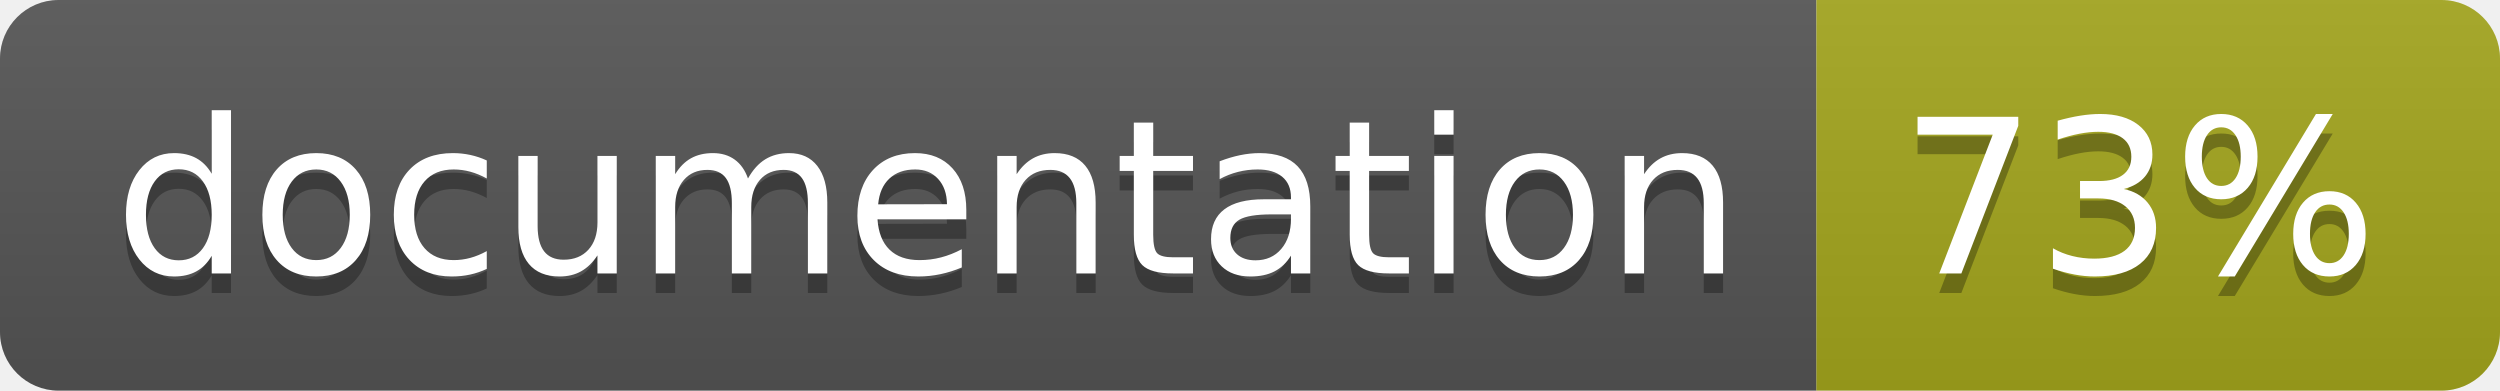
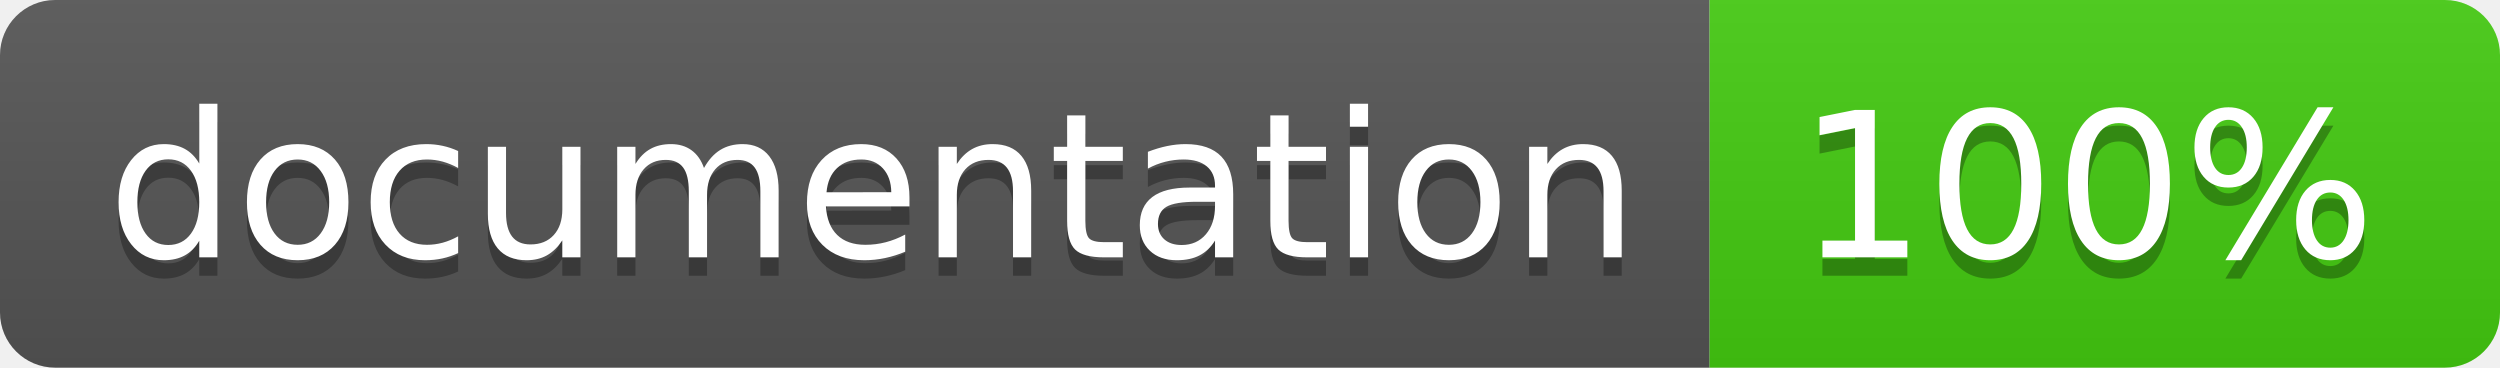
- <svg xmlns="http://www.w3.org/2000/svg" width="128" height="20">
+ <svg xmlns="http://www.w3.org/2000/svg" width="136" height="20">
  <linearGradient id="b" x2="0" y2="100%">
    <stop offset="0" stop-color="#bbb" stop-opacity=".1" />
    <stop offset="1" stop-opacity=".1" />
  </linearGradient>
  <clipPath id="a">
-     <rect width="128" height="20" rx="3" fill="#fff" />
+     <rect width="136" height="20" rx="3" fill="#fff" />
  </clipPath>
  <g clip-path="url(#a)">
    <path fill="#555" d="M0 0h93v20H0z" />
-     <path fill="#a4a61d" d="M93 0h35v20H93z" />
-     <path fill="url(#b)" d="M0 0h128v20H0z" />
+     <path fill="#4c1" d="M93 0h43v20H93z" />
+     <path fill="url(#b)" d="M0 0h136v20H0z" />
  </g>
  <g fill="#fff" text-anchor="middle" font-family="DejaVu Sans,Verdana,Geneva,sans-serif" font-size="110">
    <text x="475" y="150" fill="#010101" fill-opacity=".3" transform="scale(.1)" textLength="830">
      documentation
    </text>
    <text x="475" y="140" transform="scale(.1)" textLength="830">
      documentation
    </text>
-     <text x="1095" y="150" fill="#010101" fill-opacity=".3" transform="scale(.1)" textLength="250">
-       73%
+     <text x="1135" y="150" fill="#010101" fill-opacity=".3" transform="scale(.1)" textLength="330">
+       100%
    </text>
-     <text x="1095" y="140" transform="scale(.1)" textLength="250">
-       73%
+     <text x="1135" y="140" transform="scale(.1)" textLength="330">
+       100%
    </text>
  </g>
</svg>
